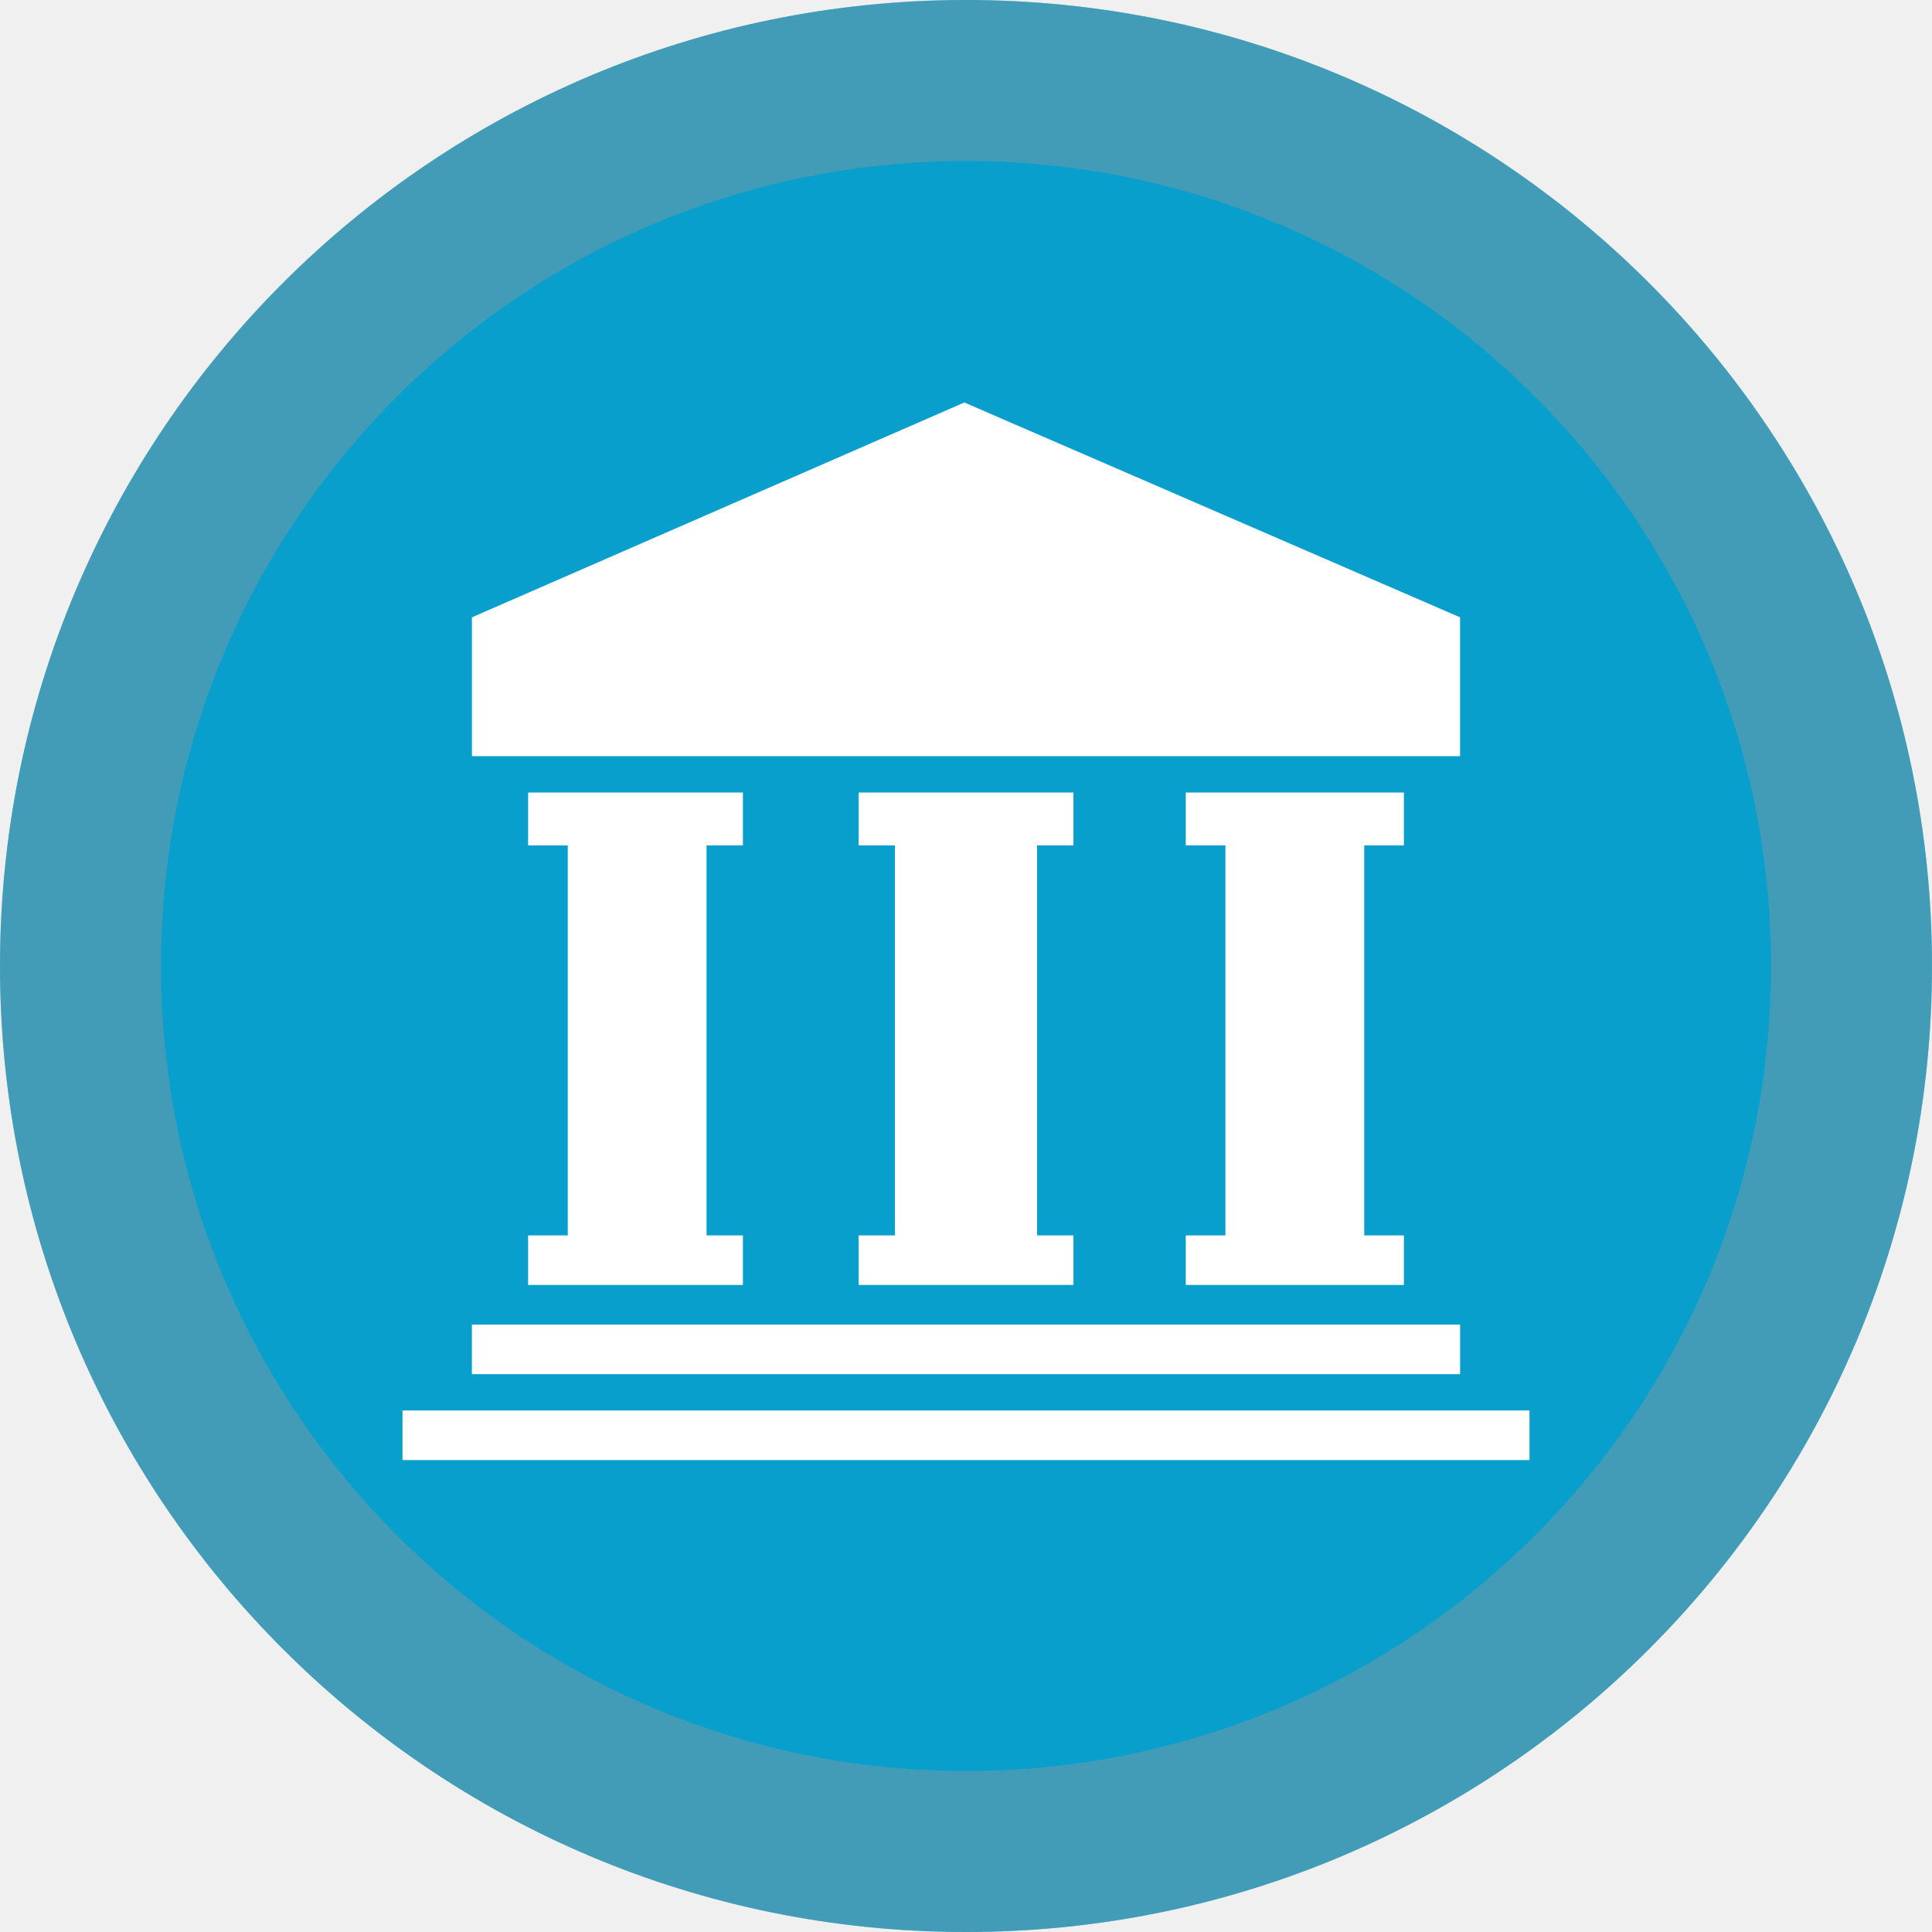
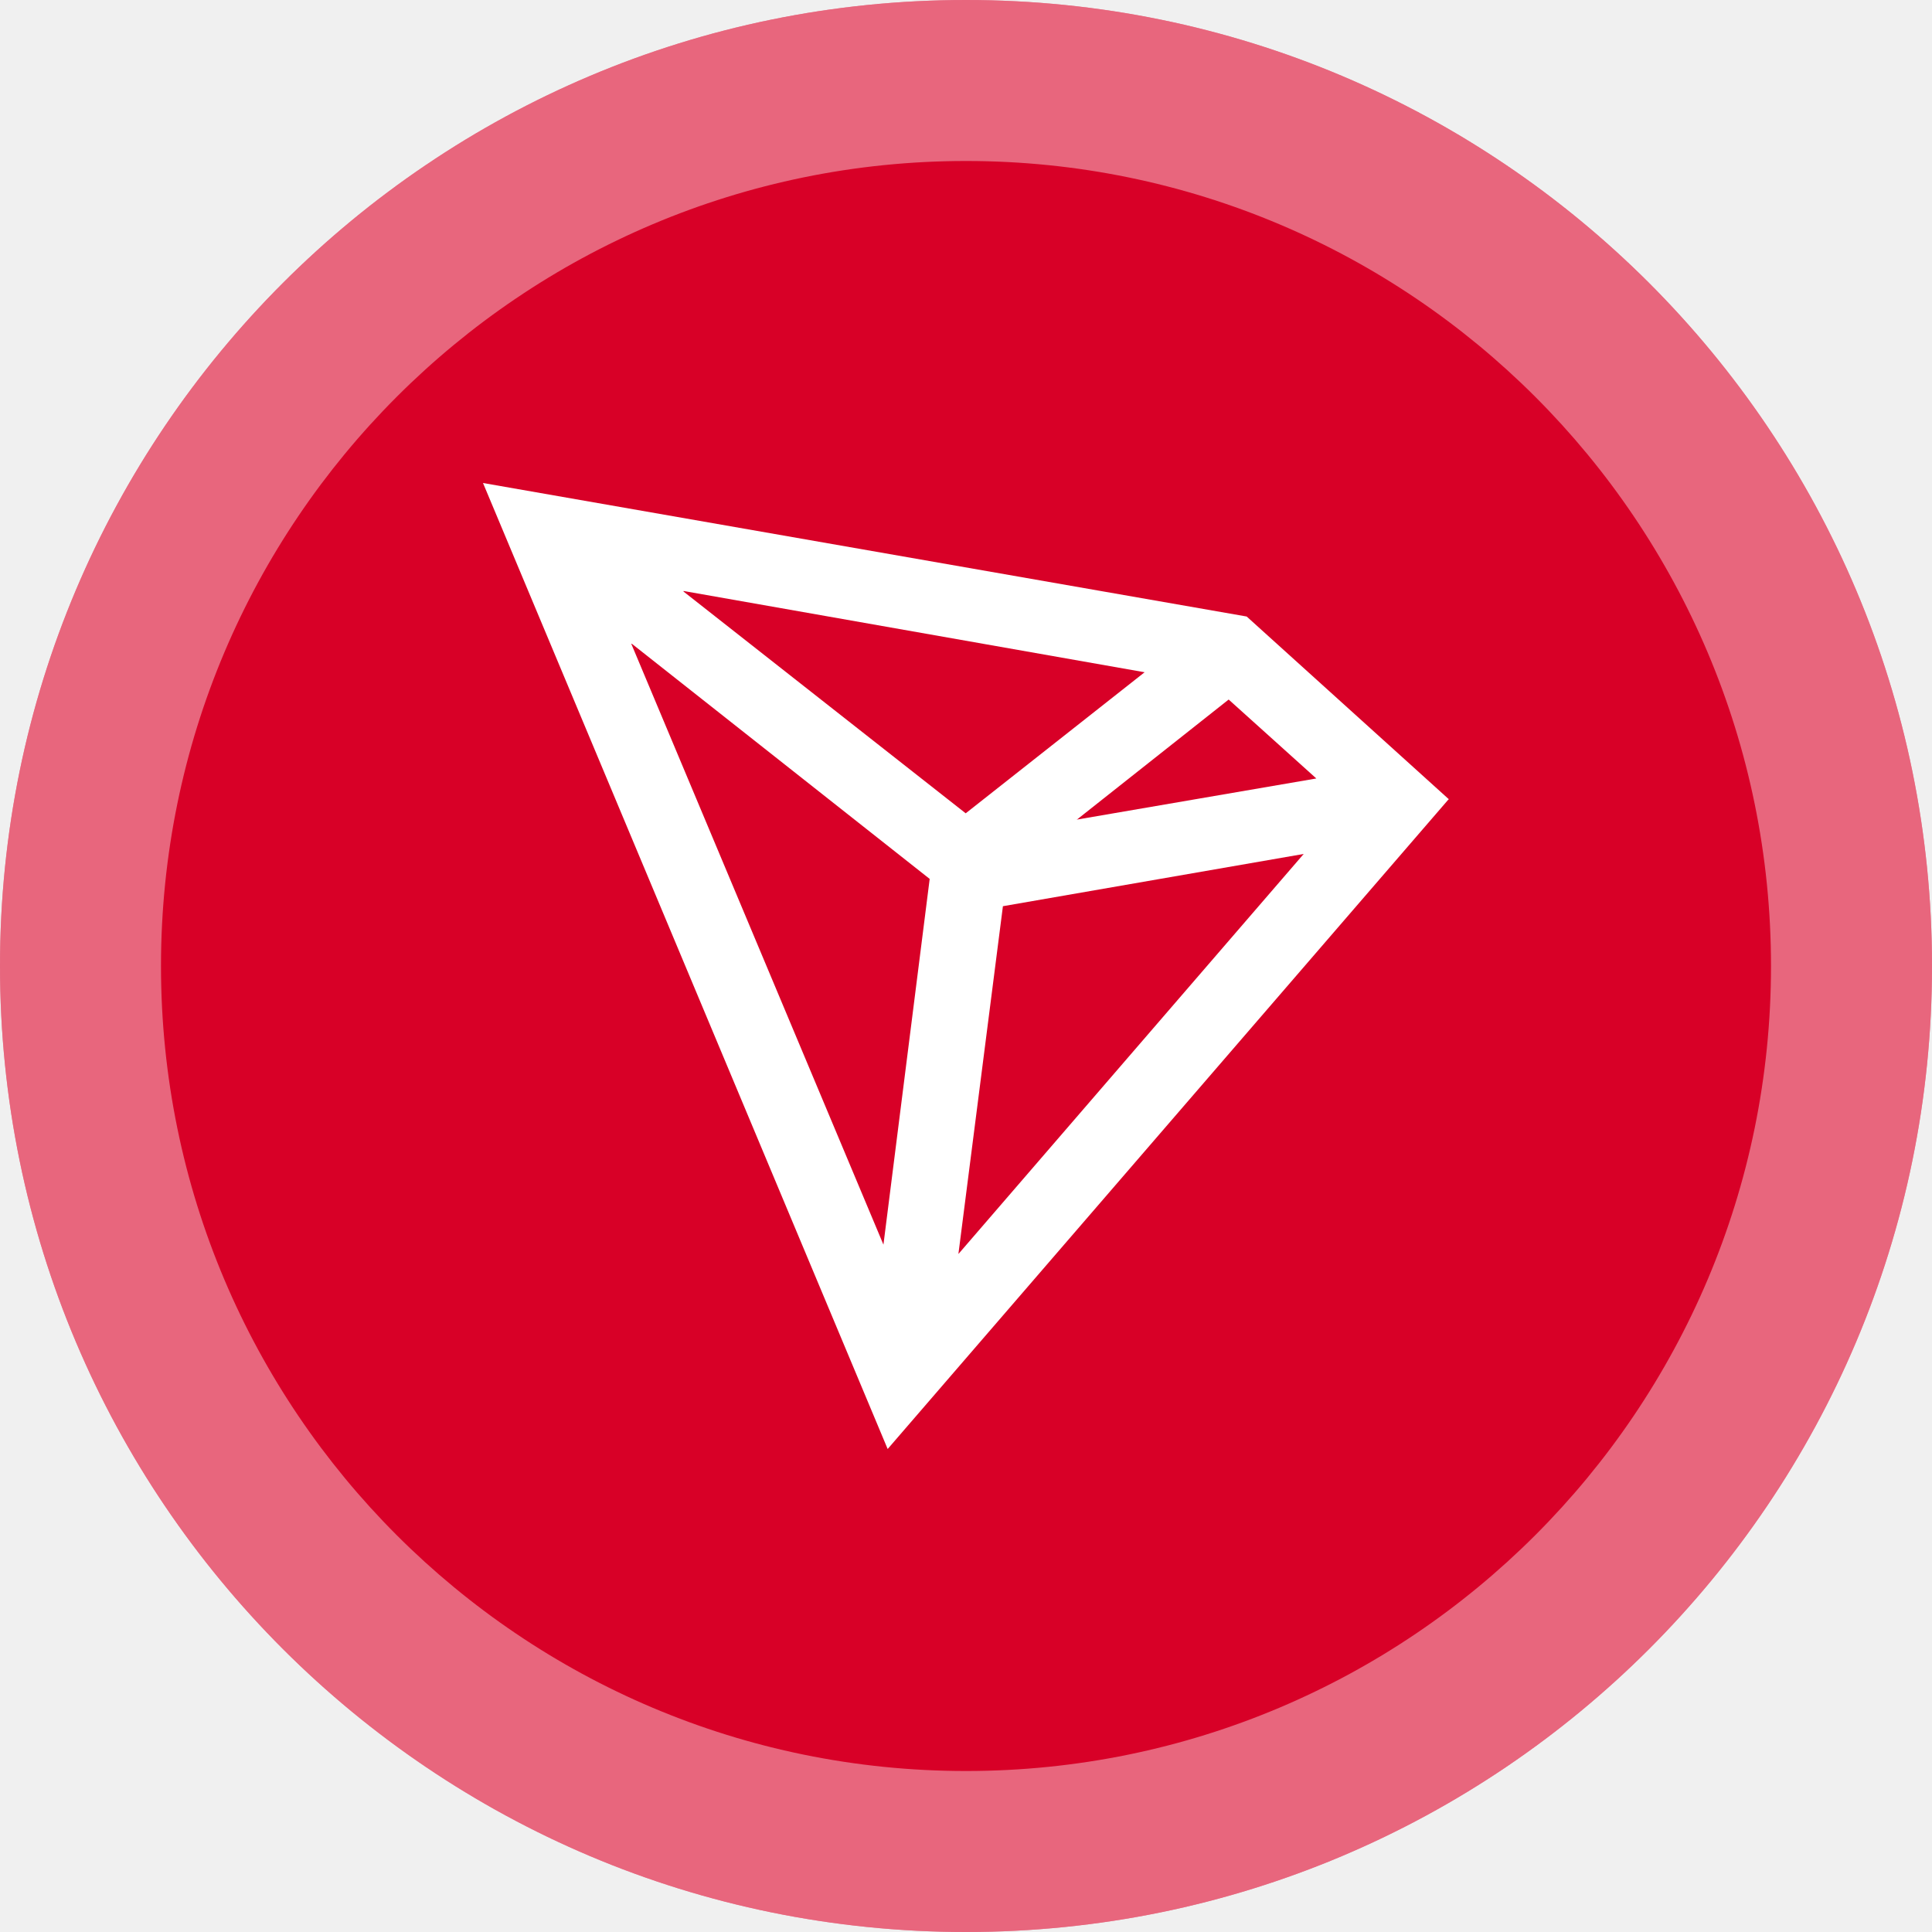
<svg xmlns="http://www.w3.org/2000/svg" width="64" height="64" viewBox="0 0 64 64" fill="none">
-   <circle cx="32" cy="32" r="32" fill="#099FCD" />
-   <path fill-rule="evenodd" clip-rule="evenodd" d="M32 64C49.672 64 64 49.673 64 32C64 14.327 49.672 0 32 0C14.328 0 0 14.327 0 32C0 49.673 14.328 64 32 64ZM32 58.667C46.727 58.667 58.667 46.728 58.667 32C58.667 17.272 46.727 5.333 32 5.333C17.273 5.333 5.333 17.272 5.333 32C5.333 46.728 17.273 58.667 32 58.667Z" fill="#999999" fill-opacity="0.4" />
-   <path d="M50.667 46.724H13.333V48.367H50.667V46.724ZM17.494 28.005H18.808V40.924H17.494V42.566H24.61V40.924H23.406V28.005H24.61V26.253H17.494V28.005ZM28.443 28.005H29.647V40.924H28.443V42.566H35.559V40.924H34.355V28.005H35.559V26.253H28.443V28.005ZM46.506 28.005V26.253H39.28V28.005H40.594V40.924H39.28V42.566H46.506V40.924H45.193V28.005H46.506ZM48.368 43.879H15.632V45.52H48.368V43.879ZM31.945 13.333L15.633 20.45V25.048H48.367V20.45L31.945 13.333Z" fill="white" />
+   <circle cx="32" cy="32" r="32" fill="#D80027" />
+   <path fill-rule="evenodd" clip-rule="evenodd" d="M48 26.481L41.298 20.423L16 16L29.405 48L48 26.462V26.481ZM35.669 27.154L40.701 23.173L43.605 25.788L35.65 27.154H35.669ZM22.643 19.596L31.99 26.942L37.917 22.269L22.643 19.577V19.596ZM20.932 21.327L30.797 29.115L29.265 41.231L20.912 21.327H20.932ZM31.751 41.519L33.223 30.019L43.187 28.288L31.751 41.538V41.519Z" fill="white" />
+   <path fill-rule="evenodd" clip-rule="evenodd" d="M32 64C49.672 64 64 49.673 64 32C64 14.327 49.672 0 32 0C14.328 0 0 14.327 0 32C0 49.673 14.328 64 32 64ZM32 58.667C46.727 58.667 58.667 46.728 58.667 32C58.667 17.272 46.727 5.333 32 5.333C17.273 5.333 5.333 17.272 5.333 32C5.333 46.728 17.273 58.667 32 58.667Z" fill="white" fill-opacity="0.4" />
</svg>
